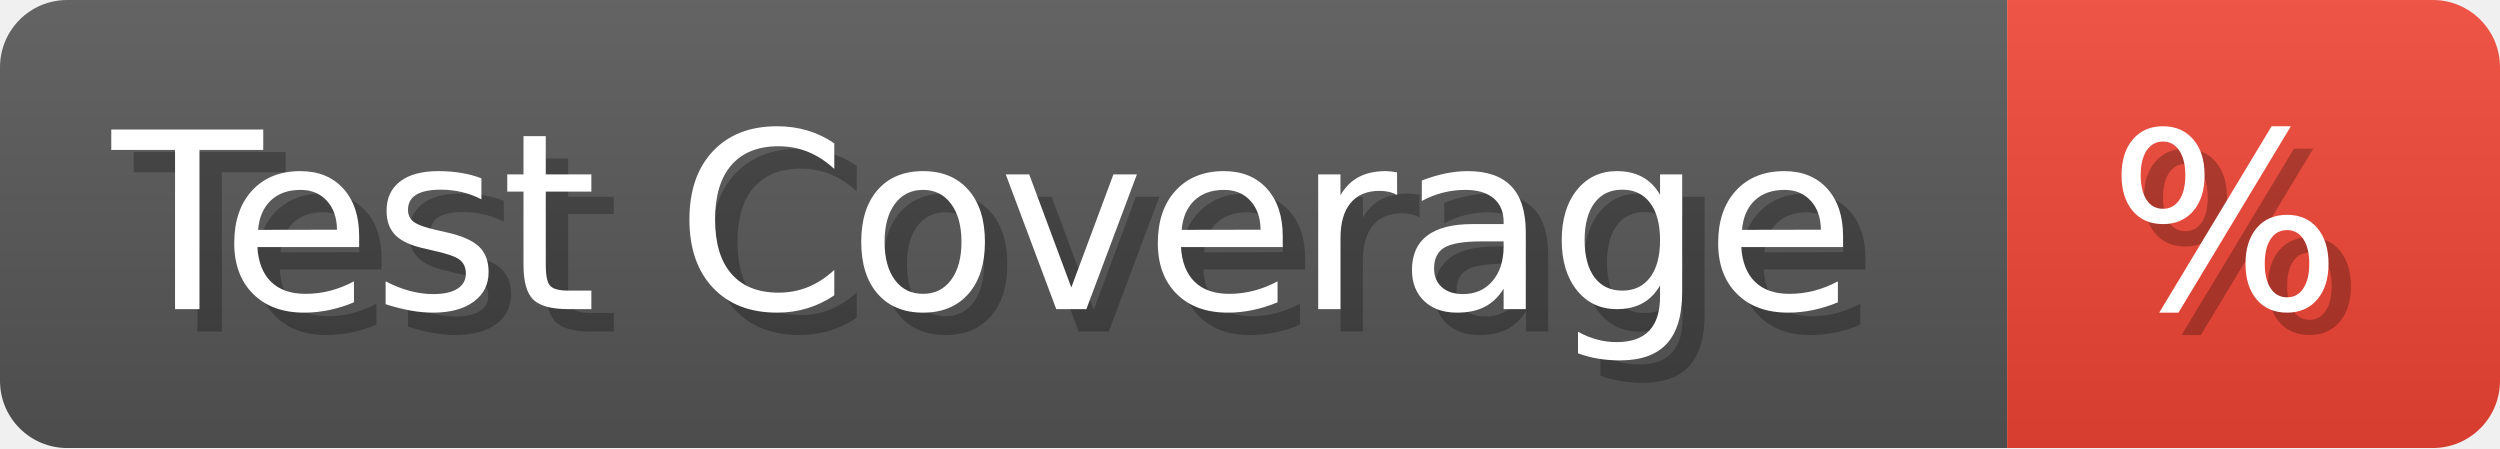
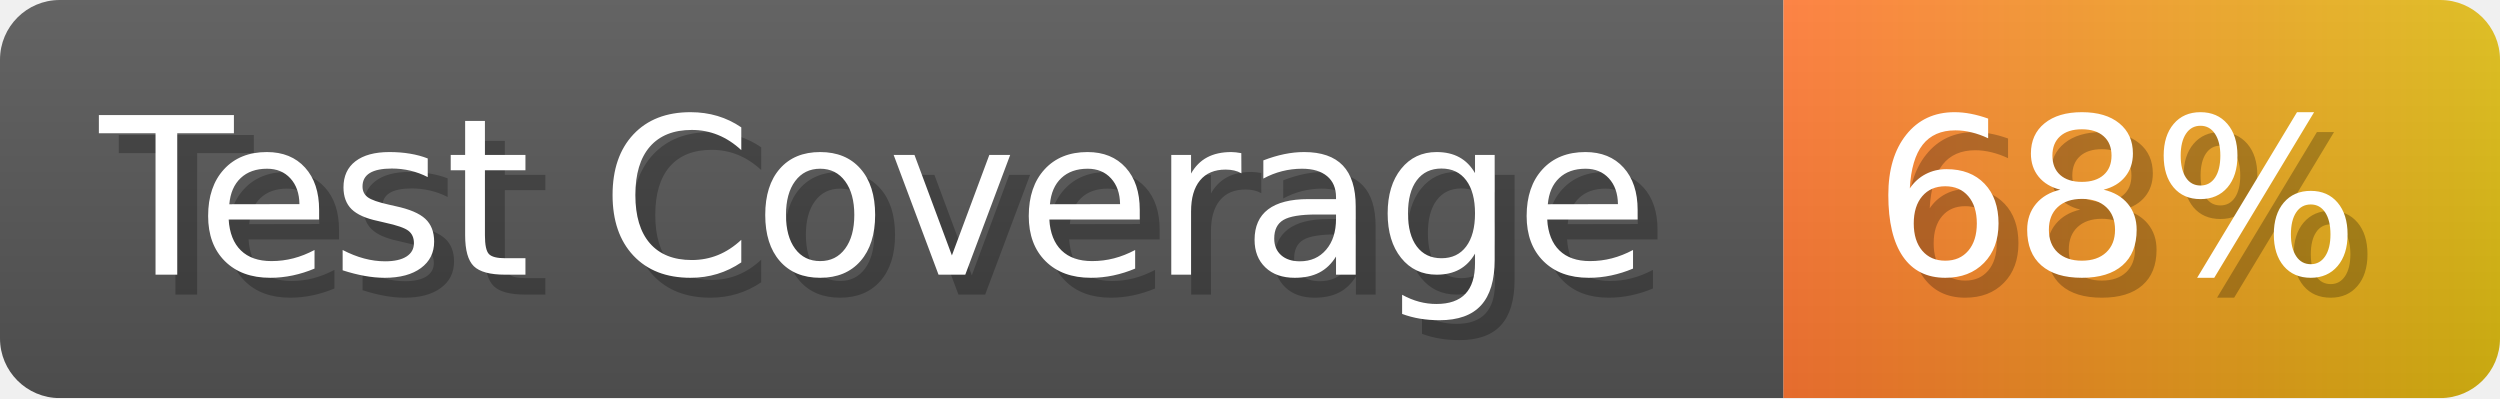
- <svg xmlns="http://www.w3.org/2000/svg" width="111.6" height="20" viewBox="0 0 1116 200" role="img" aria-label="Test Coverage: %">
+ <svg xmlns="http://www.w3.org/2000/svg" width="125.6" height="20" viewBox="0 0 1256 200" role="img" aria-label="Test Coverage: 68%">
  <linearGradient id="a" x2="0" y2="100%">
    <stop offset="0" stop-opacity=".1" stop-color="#EEE" />
    <stop offset="1" stop-opacity=".1" />
  </linearGradient>
  <mask id="m">
-     <rect width="1116" height="200" rx="30" fill="#FFF" />
+     <rect width="1256" height="200" rx="30" fill="#FFF" />
  </mask>
  <g mask="url(#m)">
    <rect width="896" height="200" fill="#555" />
-     <rect width="220" height="200" fill="#E43" x="896" />
-     <rect width="1116" height="200" fill="url(#a)" />
+     <rect width="360" height="200" fill="url(#x)" x="896" />
+     <rect width="1256" height="200" fill="url(#a)" />
  </g>
  <g aria-hidden="true" fill="#fff" text-anchor="start" font-family="Verdana,DejaVu Sans,sans-serif" font-size="110">
    <text x="60" y="148" textLength="796" fill="#000" opacity="0.25">Test Coverage</text>
    <text x="50" y="138" textLength="796">Test Coverage</text>
-     <text x="951" y="148" textLength="120" fill="#000" opacity="0.25">%</text>
-     <text x="941" y="138" textLength="120">%</text>
+     <text x="951" y="148" textLength="260" fill="#000" opacity="0.25">68%</text>
+     <text x="941" y="138" textLength="260">68%</text>
  </g>
+   <linearGradient id="x" x1="0%" y1="0%" x2="100%" y2="0%">
+     <stop offset="0%" style="stop-color:#F73" />
+     <stop offset="100%" style="stop-color:#DB1" />
+   </linearGradient>
</svg>
